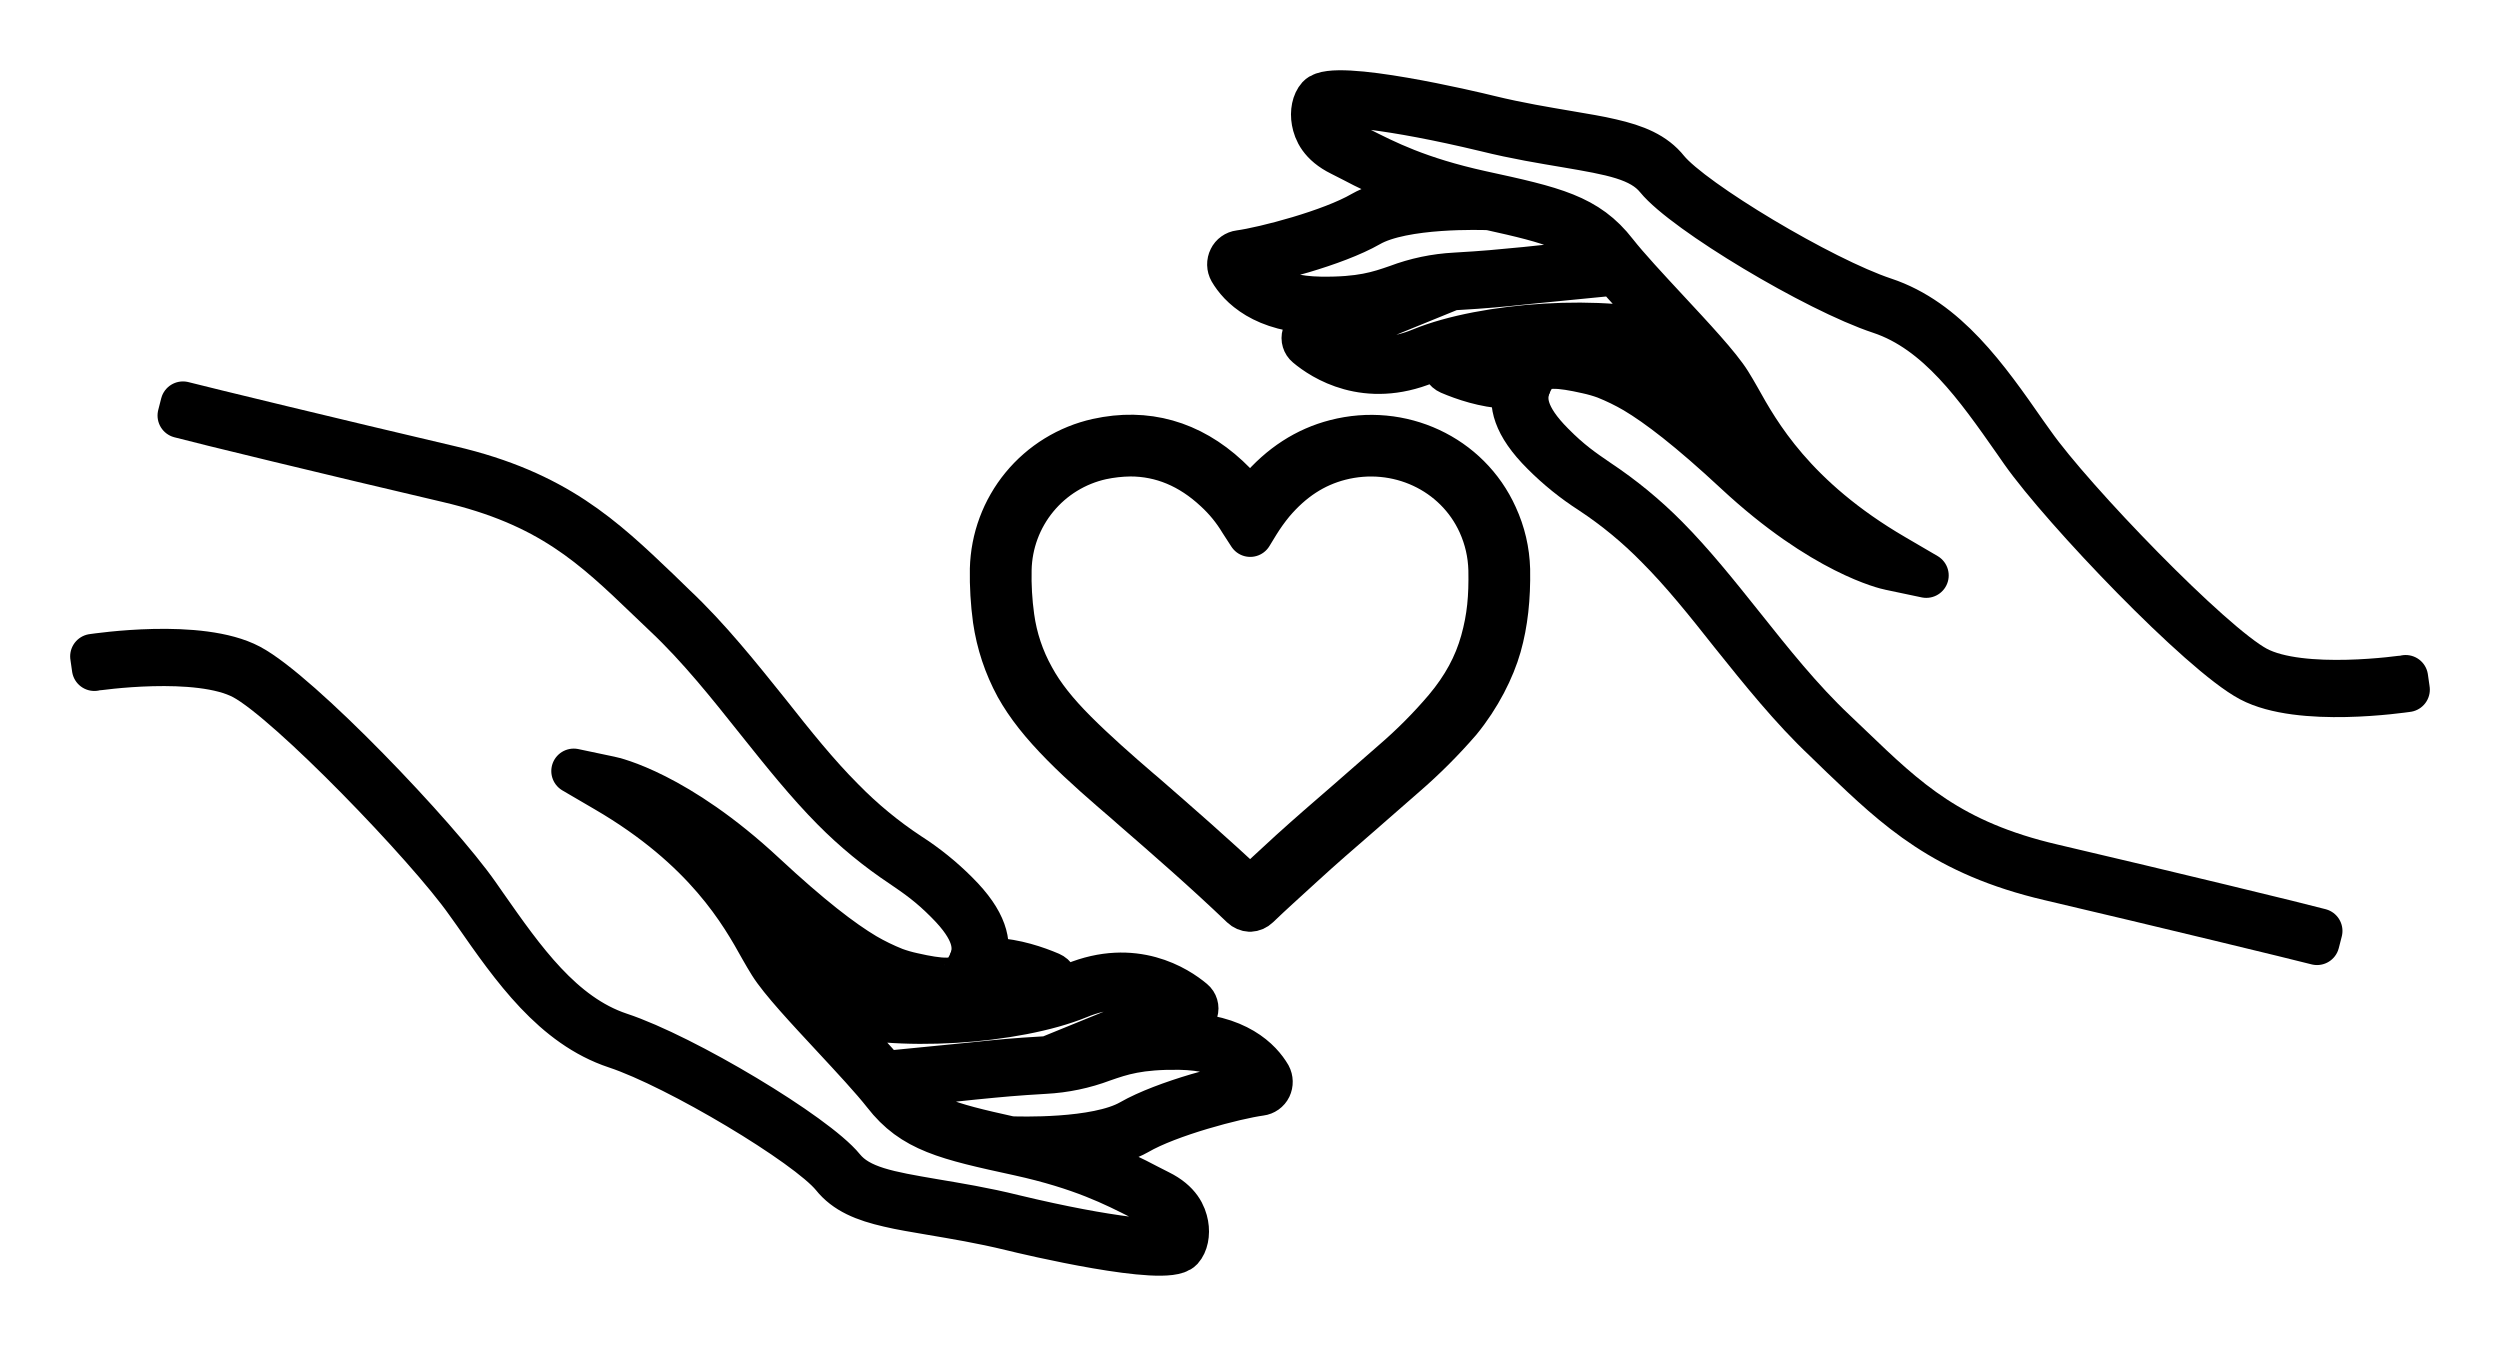
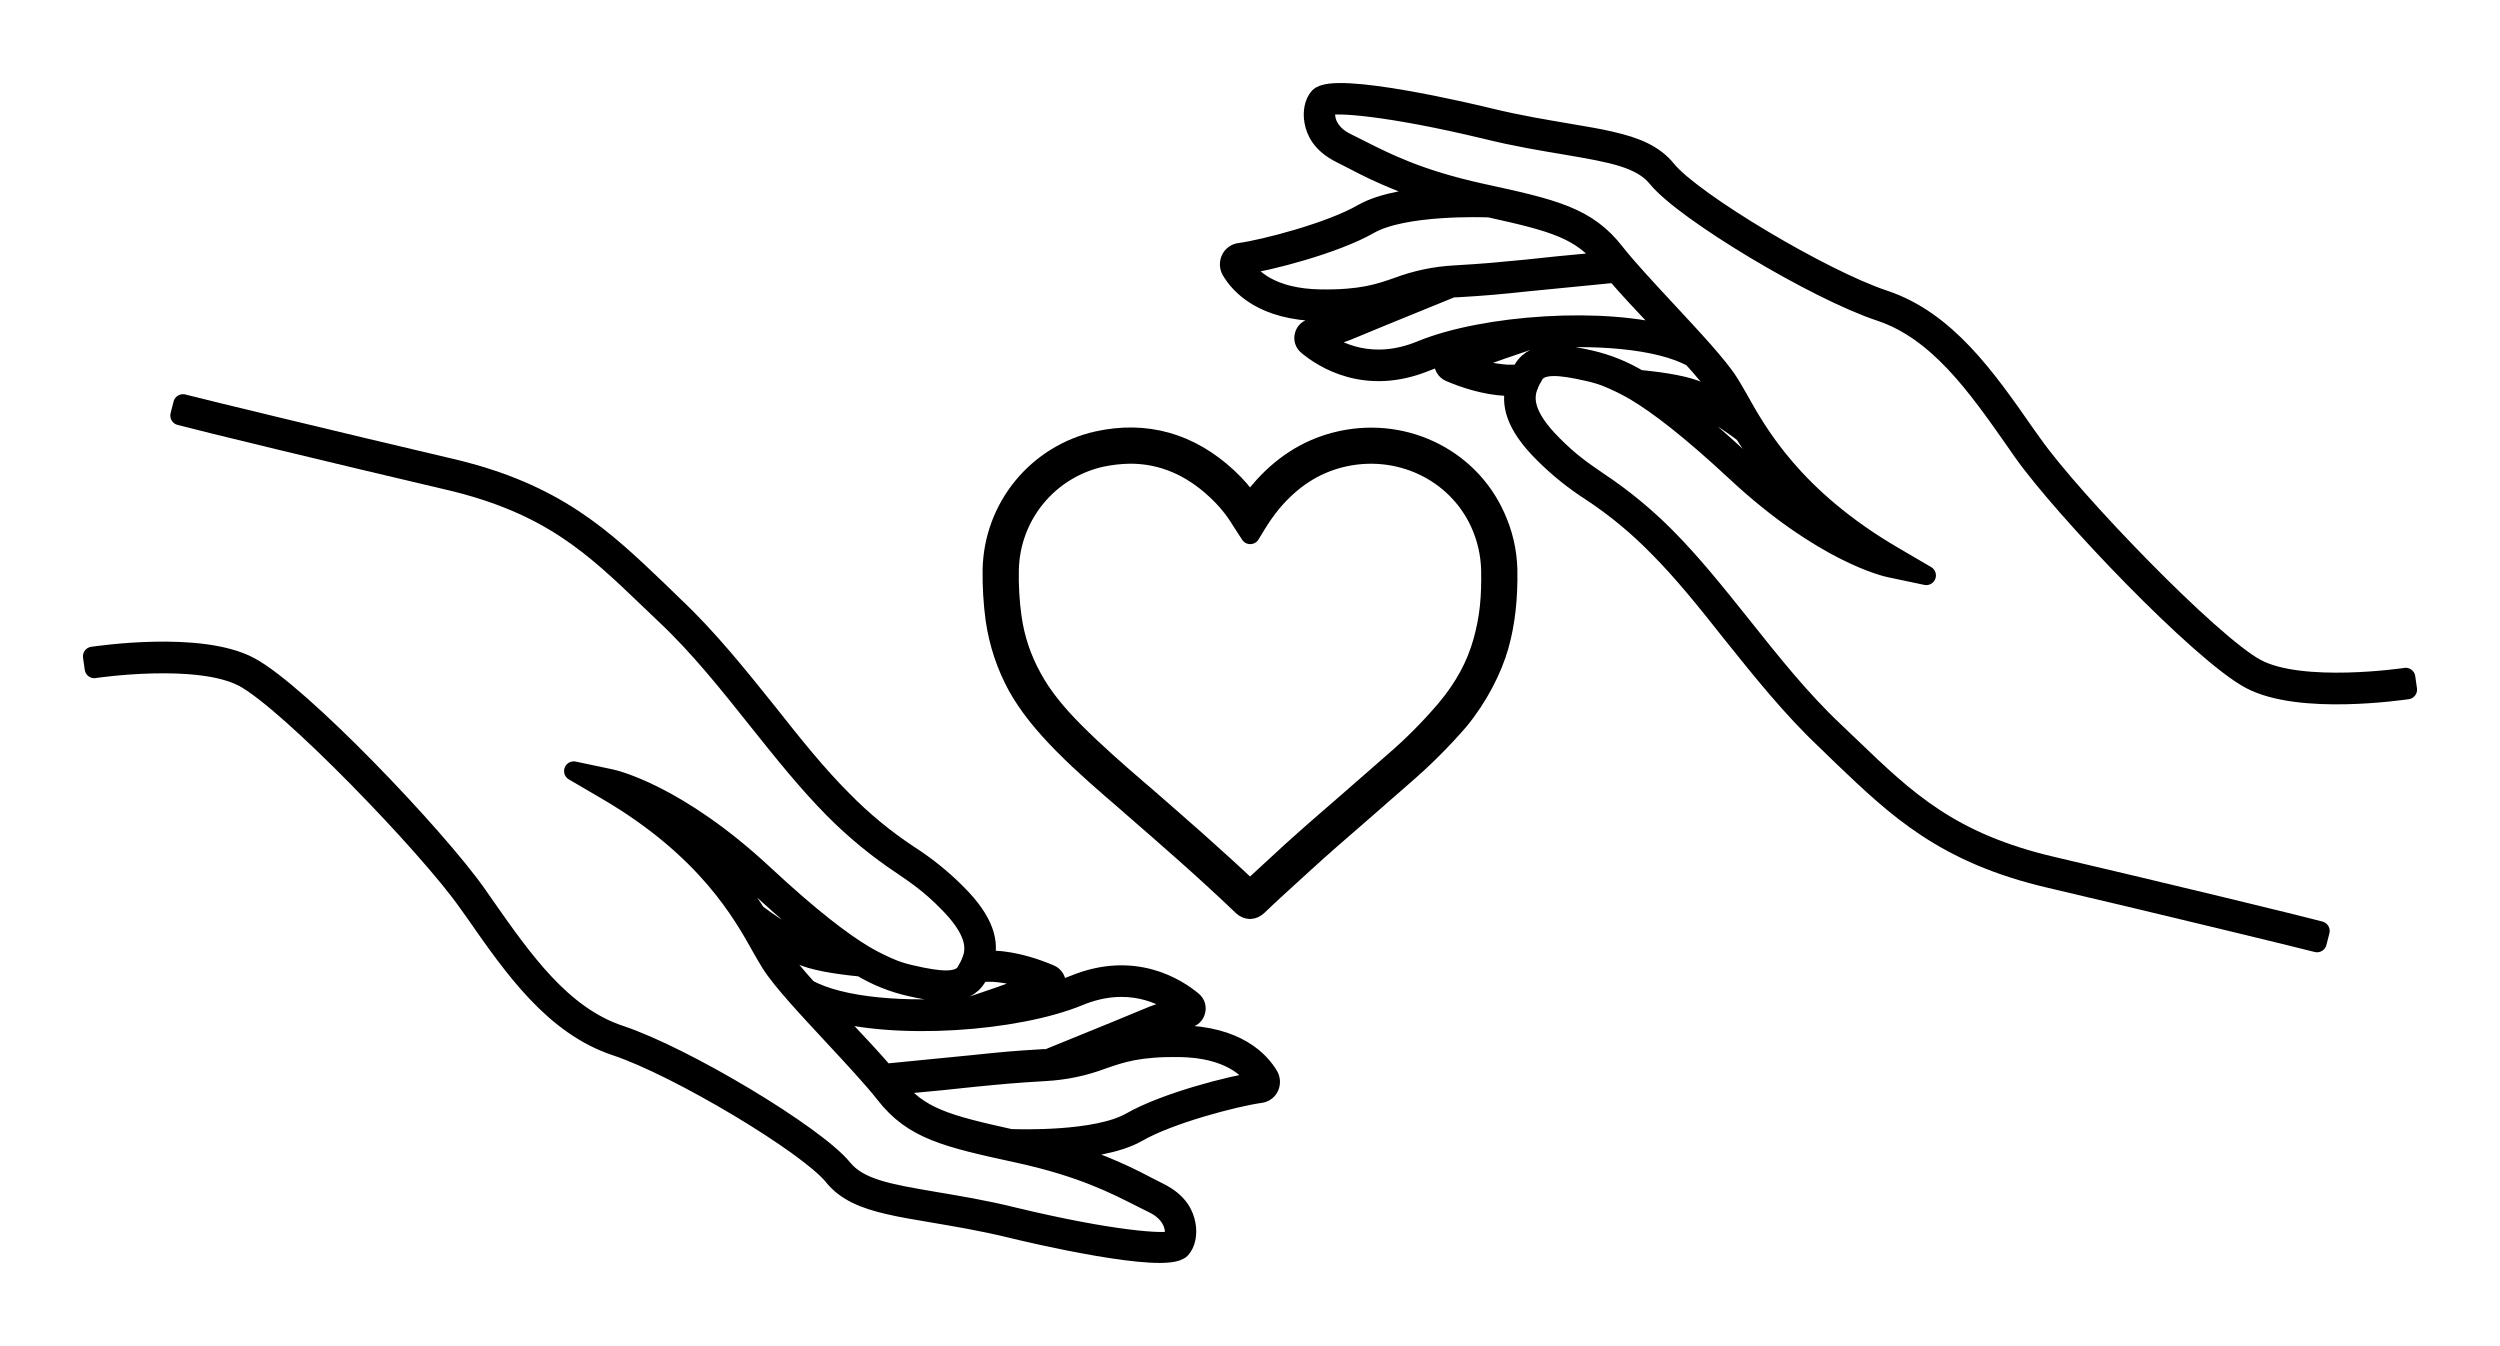
<svg xmlns="http://www.w3.org/2000/svg" viewBox="427.0 576.1 646.0 347.7">
-   <path stroke="#000000" stroke-width="11.6" stroke-linejoin="round" stroke-linecap="round" fill="#000000" d="M 750 811.07 C 749.254 811.031 748.613 810.754 748.074 810.238 C 738.582 801.129 728.383 792.273 719.594 784.641 L 718.438 783.613 C 712.855 778.805 707.082 773.863 701.758 768.477 C 696.434 763.086 692.648 758.34 689.891 753.398 C 686.969 748.008 685.066 742.277 684.18 736.207 C 683.59 731.863 683.336 727.504 683.41 723.121 C 683.434 722.16 683.496 721.199 683.602 720.242 C 683.703 719.285 683.844 718.336 684.027 717.391 C 684.207 716.445 684.43 715.508 684.688 714.582 C 684.949 713.656 685.246 712.742 685.582 711.84 C 685.918 710.938 686.289 710.051 686.695 709.18 C 687.105 708.309 687.551 707.457 688.031 706.625 C 688.508 705.789 689.023 704.977 689.57 704.184 C 690.117 703.395 690.695 702.625 691.309 701.883 C 691.918 701.141 692.559 700.422 693.23 699.73 C 693.898 699.043 694.598 698.379 695.324 697.75 C 696.047 697.117 696.797 696.516 697.574 695.945 C 698.348 695.375 699.145 694.84 699.965 694.336 C 700.785 693.832 701.625 693.363 702.484 692.926 C 703.344 692.492 704.219 692.094 705.109 691.734 C 706 691.371 706.906 691.047 707.824 690.762 C 708.742 690.477 709.672 690.227 710.609 690.02 C 723.121 687.262 734.477 690.469 744.164 699.449 C 746.363 701.473 748.309 703.719 750 706.184 C 750.746 705.086 751.559 704.039 752.438 703.043 C 757.953 696.5 764.625 692.199 772.133 690.277 C 789.004 685.914 806.387 693.996 813.383 709.52 C 815.387 713.879 816.453 718.453 816.59 723.25 C 816.719 730.625 816.012 737.105 814.344 743.008 C 812.676 748.91 809.082 756.094 804.016 762.254 C 799.668 767.273 794.988 771.957 789.965 776.301 L 777.777 786.949 C 773.094 790.992 768.219 795.227 763.602 799.461 C 758.98 803.695 755.324 806.965 751.926 810.238 C 751.387 810.754 750.746 811.031 750 811.07 Z M 719.078 693.418 C 716.551 693.449 714.047 693.727 711.574 694.254 C 709.926 694.621 708.32 695.121 706.754 695.754 C 705.191 696.387 703.688 697.145 702.25 698.031 C 700.812 698.914 699.457 699.91 698.184 701.02 C 696.914 702.133 695.742 703.34 694.668 704.645 C 693.598 705.949 692.641 707.332 691.801 708.797 C 690.961 710.262 690.246 711.785 689.66 713.367 C 689.074 714.949 688.621 716.57 688.305 718.23 C 687.988 719.887 687.812 721.562 687.773 723.25 C 687.676 727.375 687.914 731.48 688.48 735.566 C 689.25 741.133 691.004 746.371 693.738 751.281 C 696.242 755.902 699.832 760.391 704.836 765.395 C 709.84 770.398 715.742 775.598 721.262 780.344 L 722.48 781.371 C 730.945 788.746 740.699 797.215 750 806.004 L 760.648 796.188 C 765.332 791.953 770.207 787.719 774.891 783.68 L 787.078 773.031 C 791.945 768.848 796.457 764.316 800.613 759.43 C 805.363 753.785 808.441 748.074 810.172 741.852 C 811.906 735.629 812.355 730.305 812.227 723.379 C 812.117 719.172 811.199 715.152 809.469 711.316 C 803.309 697.719 788.043 690.66 773.223 694.445 C 766.488 696.176 760.777 699.898 755.711 705.863 C 754.305 707.574 753.023 709.371 751.859 711.254 L 750.062 714.203 L 747.82 710.738 C 746.008 707.727 743.805 705.031 741.211 702.656 C 734.605 696.496 727.164 693.418 719.078 693.418 Z M 719.078 693.418 " fill-opacity="1" fill-rule="nonzero" />
-   <path stroke="#000000" stroke-width="11.6" stroke-linejoin="round" stroke-linecap="round" fill="#000000" d="M 745.125 645.945 C 747.371 649.797 753.398 656.402 768.219 656.598 C 772.66 656.707 777.062 656.367 781.434 655.57 L 775.98 657.816 C 772.785 659.242 769.473 660.289 766.039 660.957 C 765.555 661.023 765.129 661.223 764.766 661.551 C 764.402 661.879 764.164 662.277 764.051 662.754 C 763.91 663.223 763.91 663.688 764.051 664.152 C 764.191 664.617 764.445 665.008 764.82 665.32 C 768.859 668.719 779.957 675.906 795.418 669.555 C 799.176 668.023 803.047 666.867 807.031 666.09 C 805.441 666.668 803.816 667.117 802.156 667.438 C 801.891 667.484 801.637 667.57 801.398 667.699 C 801.16 667.828 800.949 667.992 800.766 668.188 C 800.582 668.383 800.43 668.605 800.316 668.848 C 800.203 669.094 800.133 669.352 800.102 669.617 C 800.074 669.891 800.086 670.16 800.145 670.43 C 800.203 670.699 800.301 670.949 800.438 671.188 C 800.578 671.426 800.75 671.633 800.957 671.816 C 801.16 671.996 801.391 672.141 801.641 672.25 C 805.234 673.789 810.688 675.648 816.27 675.906 L 821.848 675.906 C 822.262 674.902 822.754 673.941 823.324 673.02 C 823.387 672.953 823.387 672.828 823.453 672.762 C 825.312 670.004 830.125 670.453 837.18 672.055 C 838.773 672.398 840.332 672.848 841.863 673.402 C 844.5 674.457 847.047 675.695 849.5 677.125 C 855.527 680.719 863.676 686.941 875.609 698.039 C 898.125 719.016 914.609 722.672 915.316 722.801 L 924.746 724.789 L 916.406 719.914 C 890.426 704.773 881.125 688.031 876.121 679.051 C 875.223 677.508 874.516 676.227 873.812 675.137 C 871.055 670.711 864.188 663.395 857.582 656.277 C 852.578 650.887 847.383 645.305 844.367 641.457 C 837.055 632.027 828.52 630.102 809.66 625.996 C 793.367 622.402 784.961 618.043 778.098 614.578 L 774.891 612.973 C 770.977 611.051 769.887 608.289 769.629 606.879 C 769.359 605.691 769.512 604.559 770.078 603.48 C 772.066 602.582 785.797 603.48 810.879 609.508 C 818.898 611.5 825.762 612.59 831.793 613.613 C 843.402 615.605 851.039 616.887 855.273 622.082 C 862.328 630.742 896.199 651.078 912.879 656.598 C 927.891 661.602 937.961 676.035 947.715 689.953 L 949.637 692.715 C 960.16 707.66 995.699 744.867 1008.527 751.668 C 1021.359 758.469 1047.918 754.426 1049.07 754.297 L 1048.621 751.156 C 1048.367 751.219 1021.742 755.133 1010.004 748.844 C 998.266 742.559 962.34 705.285 952.203 690.852 L 950.277 688.16 C 940.273 673.789 929.879 658.906 913.84 653.582 C 897.805 648.258 864.383 628.242 857.711 620.094 C 854.438 615.988 849.691 614.062 843.277 612.59 C 840.066 611.82 836.41 611.242 832.305 610.535 C 826.34 609.508 819.539 608.418 811.648 606.496 C 807.543 605.469 771.746 597 767.836 601.234 C 766.613 602.582 766.102 605.02 766.551 607.457 C 767 609.895 768.348 613.23 773.543 615.797 L 776.688 617.398 C 783.996 621.301 791.629 624.402 799.59 626.703 C 792.66 627.152 784.32 628.305 779.125 631.258 C 770.977 636.004 753.848 640.496 747.305 641.391 C 746.82 641.453 746.379 641.625 745.98 641.91 C 745.582 642.191 745.273 642.555 745.059 642.996 C 744.824 643.461 744.715 643.957 744.723 644.48 C 744.734 645.004 744.871 645.492 745.125 645.945 Z M 877.66 688.031 C 883.73 697.629 891.258 705.906 900.242 712.855 C 892.09 708.043 884.586 702.379 877.723 695.855 C 868.871 687.582 861.945 681.938 856.426 678.086 C 860.082 678.602 863.098 679.305 864.895 680.203 C 869.434 682.352 873.688 684.961 877.66 688.031 Z M 871.18 676.934 C 871.824 677.957 872.527 679.242 873.363 680.719 L 873.746 681.488 C 871.352 679.961 868.871 678.594 866.305 677.383 C 863.164 675.84 857.195 674.816 850.461 674.172 C 846.535 671.82 842.344 670.129 837.887 669.105 C 830.766 667.5 823.645 666.348 820.566 671.543 C 820.355 671.984 820.121 672.414 819.859 672.828 L 816.332 672.828 C 812.324 672.523 808.453 671.625 804.723 670.133 C 806.547 669.711 808.297 669.094 809.98 668.273 C 811.07 667.758 818.129 665.32 822.555 663.844 L 822.617 663.844 C 838.594 662.434 855.723 663.652 864.383 668.527 C 867.332 671.801 869.832 674.75 871.18 676.934 Z M 844.43 646.652 C 847.383 650.117 851.23 654.223 855.273 658.52 L 859.441 663.074 C 841.801 657.75 810.496 659.934 794.266 666.605 C 781.562 671.863 772.195 666.988 767.961 663.781 C 771.133 663.035 774.215 662.008 777.199 660.703 C 785.156 657.367 800.168 651.336 802.281 650.438 L 803.246 650.438 C 811.008 649.988 814.277 649.668 821.594 648.898 Z M 780.727 634.145 C 789.645 629.012 810.047 629.719 811.84 629.781 L 811.906 629.781 C 828.391 633.438 835.641 635.363 841.863 643.445 L 842.055 643.637 C 832.113 644.535 825.891 645.176 821.273 645.691 C 814.023 646.395 810.75 646.719 803.055 647.164 C 797.887 647.434 792.883 648.48 788.043 650.309 C 783.23 651.977 778.738 653.516 768.281 653.387 C 755.324 653.195 750.062 647.871 748.012 644.535 C 754.746 643.637 772.004 639.148 780.727 634.145 Z M 780.727 634.145 " fill-opacity="1" fill-rule="nonzero" />
-   <path stroke="#000000" stroke-width="11.6" stroke-linejoin="round" stroke-linecap="round" fill="#000000" d="M 818.578 675.969 L 821.848 675.969 C 820.695 679.242 820.887 683.73 828.137 690.98 C 832.625 695.535 836.027 697.844 839.875 700.477 C 846.273 704.727 852.176 709.578 857.582 715.039 C 864.254 721.773 870.477 729.535 877.082 737.812 C 884.59 747.242 892.285 756.93 901.012 765.141 L 905.246 769.18 C 919.613 782.973 930.969 793.816 957.336 799.973 C 986.395 806.773 1021.551 815.305 1026.492 816.652 L 1025.719 819.668 C 1020.781 818.387 985.625 809.852 956.629 803.051 C 929.43 796.703 917.176 784.961 903.062 771.492 L 898.832 767.387 C 889.977 759.047 882.152 749.23 874.582 739.801 C 868.102 731.59 861.941 723.891 855.336 717.281 C 850.109 711.945 844.379 707.219 838.145 703.105 C 833.703 700.254 829.617 696.961 825.891 693.227 C 818.258 685.656 817.422 680.27 818.578 675.969 Z M 818.578 675.969 " fill-opacity="1" fill-rule="nonzero" />
-   <path stroke="#000000" stroke-width="11.6" stroke-linejoin="round" stroke-linecap="round" fill="#000000" d="M 754.875 854.18 C 752.629 850.332 746.602 843.723 731.781 843.531 C 727.34 843.418 722.938 843.762 718.566 844.559 L 724.02 842.312 C 727.215 840.887 730.527 839.84 733.961 839.168 C 734.445 839.105 734.871 838.906 735.234 838.578 C 735.598 838.25 735.836 837.848 735.949 837.375 C 736.09 836.906 736.09 836.441 735.949 835.977 C 735.809 835.508 735.555 835.121 735.18 834.809 C 731.141 831.406 720.043 824.223 704.582 830.574 C 700.824 832.105 696.953 833.262 692.969 834.039 C 694.559 833.457 696.184 833.008 697.844 832.691 C 698.109 832.645 698.363 832.555 698.602 832.43 C 698.836 832.301 699.051 832.137 699.234 831.941 C 699.418 831.746 699.57 831.523 699.684 831.277 C 699.797 831.035 699.867 830.777 699.898 830.508 C 699.926 830.238 699.914 829.965 699.855 829.699 C 699.797 829.43 699.699 829.176 699.562 828.941 C 699.422 828.703 699.25 828.496 699.043 828.312 C 698.84 828.133 698.609 827.988 698.359 827.879 C 694.766 826.34 689.312 824.48 683.73 824.223 L 678.152 824.223 C 677.738 825.223 677.246 826.188 676.676 827.109 C 676.609 827.172 676.609 827.301 676.547 827.367 C 674.688 830.125 669.875 829.676 662.82 828.07 C 661.227 827.73 659.668 827.281 658.137 826.723 C 655.5 825.672 652.953 824.434 650.5 823.004 C 644.473 819.41 636.324 813.188 624.391 802.09 C 601.875 781.113 585.387 777.457 584.684 777.328 L 575.254 775.34 L 583.594 780.215 C 609.574 795.355 618.875 812.098 623.879 821.078 C 624.777 822.617 625.484 823.902 626.188 824.992 C 628.945 829.418 635.812 836.73 642.418 843.852 C 647.422 849.242 652.617 854.824 655.633 858.672 C 662.945 868.102 671.48 870.027 690.34 874.133 C 706.633 877.723 715.039 882.086 721.902 885.551 L 725.109 887.156 C 729.023 889.078 730.113 891.836 730.371 893.25 C 730.641 894.438 730.488 895.57 729.922 896.648 C 727.934 897.547 714.203 896.648 689.121 890.617 C 681.102 888.629 674.238 887.539 668.207 886.512 C 656.598 884.523 648.961 883.242 644.727 878.047 C 637.672 869.387 603.801 849.051 587.121 843.531 C 572.109 838.527 562.039 824.094 552.285 810.172 L 550.363 807.414 C 539.84 792.34 504.301 755.133 491.473 748.332 C 478.641 741.531 452.082 745.574 450.93 745.703 L 451.379 748.844 C 451.633 748.781 478.258 744.867 489.996 751.156 C 501.734 757.441 537.66 794.715 547.797 809.148 L 549.723 811.84 C 559.727 826.211 570.121 841.094 586.16 846.418 C 602.195 851.742 635.617 871.758 642.289 879.906 C 645.562 884.012 650.309 885.938 656.723 887.41 C 659.934 888.18 663.59 888.758 667.695 889.465 C 673.66 890.492 680.461 891.582 688.352 893.504 C 692.457 894.531 728.254 903 732.164 898.766 C 733.387 897.418 733.898 894.98 733.449 892.543 C 733 890.105 731.652 886.77 726.457 884.203 L 723.312 882.602 C 716.004 878.699 708.371 875.598 700.41 873.297 C 707.34 872.848 715.68 871.695 720.875 868.742 C 729.023 863.996 746.152 859.504 752.695 858.609 C 753.18 858.547 753.621 858.375 754.02 858.09 C 754.418 857.805 754.727 857.445 754.941 857.004 C 755.152 856.555 755.254 856.082 755.242 855.586 C 755.23 855.086 755.109 854.621 754.875 854.18 Z M 622.34 812.098 C 616.27 802.496 608.742 794.223 599.758 787.273 C 607.91 792.086 615.414 797.75 622.277 804.273 C 631.129 812.547 638.055 818.191 643.574 822.043 C 639.918 821.527 636.902 820.824 635.105 819.926 C 630.566 817.777 626.312 815.168 622.34 812.098 Z M 628.82 823.195 C 628.176 822.168 627.473 820.887 626.637 819.41 L 626.254 818.641 C 628.648 820.164 631.129 821.535 633.695 822.746 C 636.836 824.285 642.805 825.312 649.539 825.953 C 653.465 828.309 657.652 829.996 662.113 831.023 C 669.234 832.625 676.355 833.781 679.434 828.586 C 679.645 828.145 679.879 827.715 680.141 827.301 L 683.668 827.301 C 687.676 827.602 691.547 828.5 695.277 829.996 C 693.453 830.414 691.703 831.035 690.02 831.855 C 688.93 832.371 681.871 834.809 677.445 836.281 L 677.383 836.281 C 661.406 837.695 644.277 836.477 635.617 831.602 C 632.668 828.328 630.168 825.379 628.82 823.195 Z M 655.57 853.477 C 652.617 850.012 648.77 845.906 644.727 841.609 L 640.559 837.055 C 658.199 842.379 689.504 840.195 705.734 833.523 C 718.438 828.266 727.805 833.141 732.039 836.348 C 728.867 837.094 725.785 838.121 722.801 839.426 C 714.844 842.762 699.832 848.793 697.719 849.691 L 696.754 849.691 C 688.992 850.141 685.723 850.461 678.406 851.23 Z M 719.273 865.984 C 710.355 871.117 689.953 870.41 688.16 870.348 L 688.094 870.348 C 671.609 866.691 664.359 864.766 658.137 856.684 L 657.945 856.492 C 667.887 855.594 674.109 854.949 678.727 854.438 C 685.977 853.73 689.25 853.41 696.945 852.961 C 702.113 852.695 707.117 851.648 711.957 849.82 C 716.77 848.152 721.262 846.609 731.719 846.738 C 744.676 846.934 749.938 852.258 751.988 855.594 C 745.254 856.492 727.996 860.98 719.273 865.984 Z M 719.273 865.984 " fill-opacity="1" fill-rule="nonzero" />
-   <path stroke="#000000" stroke-width="11.6" stroke-linejoin="round" stroke-linecap="round" fill="#000000" d="M 681.422 824.16 L 678.152 824.16 C 679.305 820.887 679.113 816.395 671.863 809.148 C 667.375 804.594 663.973 802.281 660.125 799.652 C 653.727 795.402 647.824 790.547 642.418 785.09 C 635.746 778.355 629.523 770.594 622.918 762.316 C 615.41 752.887 607.715 743.199 598.988 734.988 L 594.754 730.945 C 580.387 717.156 569.031 706.312 542.664 700.156 C 513.605 693.355 478.449 684.824 473.508 683.477 L 474.277 680.461 C 479.219 681.742 514.375 690.273 543.371 697.074 C 570.57 703.426 582.824 715.164 596.938 728.637 L 601.168 732.742 C 610.023 741.082 617.848 750.898 625.418 760.328 C 631.898 768.539 638.055 776.238 644.664 782.844 C 649.891 788.184 655.621 792.91 661.855 797.023 C 666.297 799.871 670.383 803.164 674.109 806.902 C 681.742 814.473 682.578 819.859 681.422 824.16 Z M 681.422 824.16 " fill-opacity="1" fill-rule="nonzero" />
+   <path stroke="#000000" stroke-width="5.0" stroke-linejoin="round" stroke-linecap="round" fill="#000000" d="M 750 811.07 C 749.254 811.031 748.613 810.754 748.074 810.238 C 738.582 801.129 728.383 792.273 719.594 784.641 L 718.438 783.613 C 712.855 778.805 707.082 773.863 701.758 768.477 C 696.434 763.086 692.648 758.34 689.891 753.398 C 686.969 748.008 685.066 742.277 684.18 736.207 C 683.59 731.863 683.336 727.504 683.41 723.121 C 683.434 722.16 683.496 721.199 683.602 720.242 C 683.703 719.285 683.844 718.336 684.027 717.391 C 684.207 716.445 684.43 715.508 684.688 714.582 C 684.949 713.656 685.246 712.742 685.582 711.84 C 685.918 710.938 686.289 710.051 686.695 709.18 C 687.105 708.309 687.551 707.457 688.031 706.625 C 688.508 705.789 689.023 704.977 689.57 704.184 C 690.117 703.395 690.695 702.625 691.309 701.883 C 691.918 701.141 692.559 700.422 693.23 699.73 C 693.898 699.043 694.598 698.379 695.324 697.75 C 696.047 697.117 696.797 696.516 697.574 695.945 C 698.348 695.375 699.145 694.84 699.965 694.336 C 700.785 693.832 701.625 693.363 702.484 692.926 C 703.344 692.492 704.219 692.094 705.109 691.734 C 706 691.371 706.906 691.047 707.824 690.762 C 708.742 690.477 709.672 690.227 710.609 690.02 C 723.121 687.262 734.477 690.469 744.164 699.449 C 746.363 701.473 748.309 703.719 750 706.184 C 750.746 705.086 751.559 704.039 752.438 703.043 C 757.953 696.5 764.625 692.199 772.133 690.277 C 789.004 685.914 806.387 693.996 813.383 709.52 C 815.387 713.879 816.453 718.453 816.59 723.25 C 816.719 730.625 816.012 737.105 814.344 743.008 C 812.676 748.91 809.082 756.094 804.016 762.254 C 799.668 767.273 794.988 771.957 789.965 776.301 L 777.777 786.949 C 773.094 790.992 768.219 795.227 763.602 799.461 C 758.98 803.695 755.324 806.965 751.926 810.238 C 751.387 810.754 750.746 811.031 750 811.07 Z M 719.078 693.418 C 716.551 693.449 714.047 693.727 711.574 694.254 C 709.926 694.621 708.32 695.121 706.754 695.754 C 705.191 696.387 703.688 697.145 702.25 698.031 C 700.812 698.914 699.457 699.91 698.184 701.02 C 696.914 702.133 695.742 703.34 694.668 704.645 C 693.598 705.949 692.641 707.332 691.801 708.797 C 690.961 710.262 690.246 711.785 689.66 713.367 C 689.074 714.949 688.621 716.57 688.305 718.23 C 687.988 719.887 687.812 721.562 687.773 723.25 C 687.676 727.375 687.914 731.48 688.48 735.566 C 689.25 741.133 691.004 746.371 693.738 751.281 C 696.242 755.902 699.832 760.391 704.836 765.395 C 709.84 770.398 715.742 775.598 721.262 780.344 L 722.48 781.371 C 730.945 788.746 740.699 797.215 750 806.004 L 760.648 796.188 C 765.332 791.953 770.207 787.719 774.891 783.68 L 787.078 773.031 C 791.945 768.848 796.457 764.316 800.613 759.43 C 805.363 753.785 808.441 748.074 810.172 741.852 C 811.906 735.629 812.355 730.305 812.227 723.379 C 812.117 719.172 811.199 715.152 809.469 711.316 C 803.309 697.719 788.043 690.66 773.223 694.445 C 766.488 696.176 760.777 699.898 755.711 705.863 C 754.305 707.574 753.023 709.371 751.859 711.254 L 750.062 714.203 L 747.82 710.738 C 746.008 707.727 743.805 705.031 741.211 702.656 C 734.605 696.496 727.164 693.418 719.078 693.418 Z M 719.078 693.418 " fill-opacity="1" fill-rule="nonzero" />
+   <path stroke="#000000" stroke-width="5.0" stroke-linejoin="round" stroke-linecap="round" fill="#000000" d="M 745.125 645.945 C 747.371 649.797 753.398 656.402 768.219 656.598 C 772.66 656.707 777.062 656.367 781.434 655.57 L 775.98 657.816 C 772.785 659.242 769.473 660.289 766.039 660.957 C 765.555 661.023 765.129 661.223 764.766 661.551 C 764.402 661.879 764.164 662.277 764.051 662.754 C 763.91 663.223 763.91 663.688 764.051 664.152 C 764.191 664.617 764.445 665.008 764.82 665.32 C 768.859 668.719 779.957 675.906 795.418 669.555 C 799.176 668.023 803.047 666.867 807.031 666.09 C 805.441 666.668 803.816 667.117 802.156 667.438 C 801.891 667.484 801.637 667.57 801.398 667.699 C 801.16 667.828 800.949 667.992 800.766 668.188 C 800.582 668.383 800.43 668.605 800.316 668.848 C 800.203 669.094 800.133 669.352 800.102 669.617 C 800.074 669.891 800.086 670.16 800.145 670.43 C 800.203 670.699 800.301 670.949 800.438 671.188 C 800.578 671.426 800.75 671.633 800.957 671.816 C 801.16 671.996 801.391 672.141 801.641 672.25 C 805.234 673.789 810.688 675.648 816.27 675.906 L 821.848 675.906 C 822.262 674.902 822.754 673.941 823.324 673.02 C 823.387 672.953 823.387 672.828 823.453 672.762 C 825.312 670.004 830.125 670.453 837.18 672.055 C 838.773 672.398 840.332 672.848 841.863 673.402 C 844.5 674.457 847.047 675.695 849.5 677.125 C 855.527 680.719 863.676 686.941 875.609 698.039 C 898.125 719.016 914.609 722.672 915.316 722.801 L 924.746 724.789 L 916.406 719.914 C 890.426 704.773 881.125 688.031 876.121 679.051 C 875.223 677.508 874.516 676.227 873.812 675.137 C 871.055 670.711 864.188 663.395 857.582 656.277 C 852.578 650.887 847.383 645.305 844.367 641.457 C 837.055 632.027 828.52 630.102 809.66 625.996 C 793.367 622.402 784.961 618.043 778.098 614.578 L 774.891 612.973 C 770.977 611.051 769.887 608.289 769.629 606.879 C 769.359 605.691 769.512 604.559 770.078 603.48 C 772.066 602.582 785.797 603.48 810.879 609.508 C 818.898 611.5 825.762 612.59 831.793 613.613 C 843.402 615.605 851.039 616.887 855.273 622.082 C 862.328 630.742 896.199 651.078 912.879 656.598 C 927.891 661.602 937.961 676.035 947.715 689.953 L 949.637 692.715 C 960.16 707.66 995.699 744.867 1008.527 751.668 C 1021.359 758.469 1047.918 754.426 1049.07 754.297 L 1048.621 751.156 C 1048.367 751.219 1021.742 755.133 1010.004 748.844 C 998.266 742.559 962.34 705.285 952.203 690.852 L 950.277 688.16 C 940.273 673.789 929.879 658.906 913.84 653.582 C 897.805 648.258 864.383 628.242 857.711 620.094 C 854.438 615.988 849.691 614.062 843.277 612.59 C 840.066 611.82 836.41 611.242 832.305 610.535 C 826.34 609.508 819.539 608.418 811.648 606.496 C 807.543 605.469 771.746 597 767.836 601.234 C 766.613 602.582 766.102 605.02 766.551 607.457 C 767 609.895 768.348 613.23 773.543 615.797 L 776.688 617.398 C 783.996 621.301 791.629 624.402 799.59 626.703 C 792.66 627.152 784.32 628.305 779.125 631.258 C 770.977 636.004 753.848 640.496 747.305 641.391 C 746.82 641.453 746.379 641.625 745.98 641.91 C 745.582 642.191 745.273 642.555 745.059 642.996 C 744.824 643.461 744.715 643.957 744.723 644.48 C 744.734 645.004 744.871 645.492 745.125 645.945 Z M 877.66 688.031 C 883.73 697.629 891.258 705.906 900.242 712.855 C 892.09 708.043 884.586 702.379 877.723 695.855 C 868.871 687.582 861.945 681.938 856.426 678.086 C 860.082 678.602 863.098 679.305 864.895 680.203 C 869.434 682.352 873.688 684.961 877.66 688.031 Z M 871.18 676.934 C 871.824 677.957 872.527 679.242 873.363 680.719 L 873.746 681.488 C 871.352 679.961 868.871 678.594 866.305 677.383 C 863.164 675.84 857.195 674.816 850.461 674.172 C 846.535 671.82 842.344 670.129 837.887 669.105 C 830.766 667.5 823.645 666.348 820.566 671.543 C 820.355 671.984 820.121 672.414 819.859 672.828 L 816.332 672.828 C 812.324 672.523 808.453 671.625 804.723 670.133 C 806.547 669.711 808.297 669.094 809.98 668.273 C 811.07 667.758 818.129 665.32 822.555 663.844 L 822.617 663.844 C 838.594 662.434 855.723 663.652 864.383 668.527 C 867.332 671.801 869.832 674.75 871.18 676.934 Z M 844.43 646.652 C 847.383 650.117 851.23 654.223 855.273 658.52 L 859.441 663.074 C 841.801 657.75 810.496 659.934 794.266 666.605 C 781.562 671.863 772.195 666.988 767.961 663.781 C 771.133 663.035 774.215 662.008 777.199 660.703 C 785.156 657.367 800.168 651.336 802.281 650.438 L 803.246 650.438 C 811.008 649.988 814.277 649.668 821.594 648.898 Z M 780.727 634.145 C 789.645 629.012 810.047 629.719 811.84 629.781 L 811.906 629.781 C 828.391 633.438 835.641 635.363 841.863 643.445 L 842.055 643.637 C 832.113 644.535 825.891 645.176 821.273 645.691 C 814.023 646.395 810.75 646.719 803.055 647.164 C 797.887 647.434 792.883 648.48 788.043 650.309 C 783.23 651.977 778.738 653.516 768.281 653.387 C 755.324 653.195 750.062 647.871 748.012 644.535 C 754.746 643.637 772.004 639.148 780.727 634.145 Z M 780.727 634.145 " fill-opacity="1" fill-rule="nonzero" />
+   <path stroke="#000000" stroke-width="5.0" stroke-linejoin="round" stroke-linecap="round" fill="#000000" d="M 818.578 675.969 L 821.848 675.969 C 820.695 679.242 820.887 683.73 828.137 690.98 C 832.625 695.535 836.027 697.844 839.875 700.477 C 846.273 704.727 852.176 709.578 857.582 715.039 C 864.254 721.773 870.477 729.535 877.082 737.812 C 884.59 747.242 892.285 756.93 901.012 765.141 L 905.246 769.18 C 919.613 782.973 930.969 793.816 957.336 799.973 C 986.395 806.773 1021.551 815.305 1026.492 816.652 L 1025.719 819.668 C 1020.781 818.387 985.625 809.852 956.629 803.051 C 929.43 796.703 917.176 784.961 903.062 771.492 L 898.832 767.387 C 889.977 759.047 882.152 749.23 874.582 739.801 C 868.102 731.59 861.941 723.891 855.336 717.281 C 850.109 711.945 844.379 707.219 838.145 703.105 C 833.703 700.254 829.617 696.961 825.891 693.227 C 818.258 685.656 817.422 680.27 818.578 675.969 Z M 818.578 675.969 " fill-opacity="1" fill-rule="nonzero" />
+   <path stroke="#000000" stroke-width="5.0" stroke-linejoin="round" stroke-linecap="round" fill="#000000" d="M 754.875 854.18 C 752.629 850.332 746.602 843.723 731.781 843.531 C 727.34 843.418 722.938 843.762 718.566 844.559 L 724.02 842.312 C 727.215 840.887 730.527 839.84 733.961 839.168 C 734.445 839.105 734.871 838.906 735.234 838.578 C 735.598 838.25 735.836 837.848 735.949 837.375 C 736.09 836.906 736.09 836.441 735.949 835.977 C 735.809 835.508 735.555 835.121 735.18 834.809 C 731.141 831.406 720.043 824.223 704.582 830.574 C 700.824 832.105 696.953 833.262 692.969 834.039 C 694.559 833.457 696.184 833.008 697.844 832.691 C 698.109 832.645 698.363 832.555 698.602 832.43 C 698.836 832.301 699.051 832.137 699.234 831.941 C 699.418 831.746 699.57 831.523 699.684 831.277 C 699.797 831.035 699.867 830.777 699.898 830.508 C 699.926 830.238 699.914 829.965 699.855 829.699 C 699.797 829.43 699.699 829.176 699.562 828.941 C 699.422 828.703 699.25 828.496 699.043 828.312 C 698.84 828.133 698.609 827.988 698.359 827.879 C 694.766 826.34 689.312 824.48 683.73 824.223 L 678.152 824.223 C 677.738 825.223 677.246 826.188 676.676 827.109 C 676.609 827.172 676.609 827.301 676.547 827.367 C 674.688 830.125 669.875 829.676 662.82 828.07 C 661.227 827.73 659.668 827.281 658.137 826.723 C 655.5 825.672 652.953 824.434 650.5 823.004 C 644.473 819.41 636.324 813.188 624.391 802.09 C 601.875 781.113 585.387 777.457 584.684 777.328 L 575.254 775.34 L 583.594 780.215 C 609.574 795.355 618.875 812.098 623.879 821.078 C 624.777 822.617 625.484 823.902 626.188 824.992 C 628.945 829.418 635.812 836.73 642.418 843.852 C 647.422 849.242 652.617 854.824 655.633 858.672 C 662.945 868.102 671.48 870.027 690.34 874.133 C 706.633 877.723 715.039 882.086 721.902 885.551 L 725.109 887.156 C 729.023 889.078 730.113 891.836 730.371 893.25 C 730.641 894.438 730.488 895.57 729.922 896.648 C 727.934 897.547 714.203 896.648 689.121 890.617 C 681.102 888.629 674.238 887.539 668.207 886.512 C 656.598 884.523 648.961 883.242 644.727 878.047 C 637.672 869.387 603.801 849.051 587.121 843.531 C 572.109 838.527 562.039 824.094 552.285 810.172 L 550.363 807.414 C 539.84 792.34 504.301 755.133 491.473 748.332 C 478.641 741.531 452.082 745.574 450.93 745.703 L 451.379 748.844 C 451.633 748.781 478.258 744.867 489.996 751.156 C 501.734 757.441 537.66 794.715 547.797 809.148 L 549.723 811.84 C 559.727 826.211 570.121 841.094 586.16 846.418 C 602.195 851.742 635.617 871.758 642.289 879.906 C 645.562 884.012 650.309 885.938 656.723 887.41 C 659.934 888.18 663.59 888.758 667.695 889.465 C 673.66 890.492 680.461 891.582 688.352 893.504 C 692.457 894.531 728.254 903 732.164 898.766 C 733.387 897.418 733.898 894.98 733.449 892.543 C 733 890.105 731.652 886.77 726.457 884.203 L 723.312 882.602 C 716.004 878.699 708.371 875.598 700.41 873.297 C 707.34 872.848 715.68 871.695 720.875 868.742 C 729.023 863.996 746.152 859.504 752.695 858.609 C 753.18 858.547 753.621 858.375 754.02 858.09 C 754.418 857.805 754.727 857.445 754.941 857.004 C 755.152 856.555 755.254 856.082 755.242 855.586 C 755.23 855.086 755.109 854.621 754.875 854.18 Z M 622.34 812.098 C 616.27 802.496 608.742 794.223 599.758 787.273 C 607.91 792.086 615.414 797.75 622.277 804.273 C 631.129 812.547 638.055 818.191 643.574 822.043 C 639.918 821.527 636.902 820.824 635.105 819.926 C 630.566 817.777 626.312 815.168 622.34 812.098 Z M 628.82 823.195 C 628.176 822.168 627.473 820.887 626.637 819.41 L 626.254 818.641 C 628.648 820.164 631.129 821.535 633.695 822.746 C 636.836 824.285 642.805 825.312 649.539 825.953 C 653.465 828.309 657.652 829.996 662.113 831.023 C 669.234 832.625 676.355 833.781 679.434 828.586 C 679.645 828.145 679.879 827.715 680.141 827.301 L 683.668 827.301 C 687.676 827.602 691.547 828.5 695.277 829.996 C 693.453 830.414 691.703 831.035 690.02 831.855 C 688.93 832.371 681.871 834.809 677.445 836.281 L 677.383 836.281 C 661.406 837.695 644.277 836.477 635.617 831.602 C 632.668 828.328 630.168 825.379 628.82 823.195 Z M 655.57 853.477 C 652.617 850.012 648.77 845.906 644.727 841.609 L 640.559 837.055 C 658.199 842.379 689.504 840.195 705.734 833.523 C 718.438 828.266 727.805 833.141 732.039 836.348 C 728.867 837.094 725.785 838.121 722.801 839.426 C 714.844 842.762 699.832 848.793 697.719 849.691 L 696.754 849.691 C 688.992 850.141 685.723 850.461 678.406 851.23 Z M 719.273 865.984 C 710.355 871.117 689.953 870.41 688.16 870.348 L 688.094 870.348 C 671.609 866.691 664.359 864.766 658.137 856.684 L 657.945 856.492 C 667.887 855.594 674.109 854.949 678.727 854.438 C 685.977 853.73 689.25 853.41 696.945 852.961 C 702.113 852.695 707.117 851.648 711.957 849.82 C 716.77 848.152 721.262 846.609 731.719 846.738 C 744.676 846.934 749.938 852.258 751.988 855.594 C 745.254 856.492 727.996 860.98 719.273 865.984 Z M 719.273 865.984 " fill-opacity="1" fill-rule="nonzero" />
+   <path stroke="#000000" stroke-width="5.0" stroke-linejoin="round" stroke-linecap="round" fill="#000000" d="M 681.422 824.16 L 678.152 824.16 C 679.305 820.887 679.113 816.395 671.863 809.148 C 667.375 804.594 663.973 802.281 660.125 799.652 C 653.727 795.402 647.824 790.547 642.418 785.09 C 635.746 778.355 629.523 770.594 622.918 762.316 C 615.41 752.887 607.715 743.199 598.988 734.988 L 594.754 730.945 C 580.387 717.156 569.031 706.312 542.664 700.156 C 513.605 693.355 478.449 684.824 473.508 683.477 L 474.277 680.461 C 479.219 681.742 514.375 690.273 543.371 697.074 C 570.57 703.426 582.824 715.164 596.938 728.637 L 601.168 732.742 C 610.023 741.082 617.848 750.898 625.418 760.328 C 631.898 768.539 638.055 776.238 644.664 782.844 C 649.891 788.184 655.621 792.91 661.855 797.023 C 666.297 799.871 670.383 803.164 674.109 806.902 C 681.742 814.473 682.578 819.859 681.422 824.16 Z M 681.422 824.16 " fill-opacity="1" fill-rule="nonzero" />
</svg>
